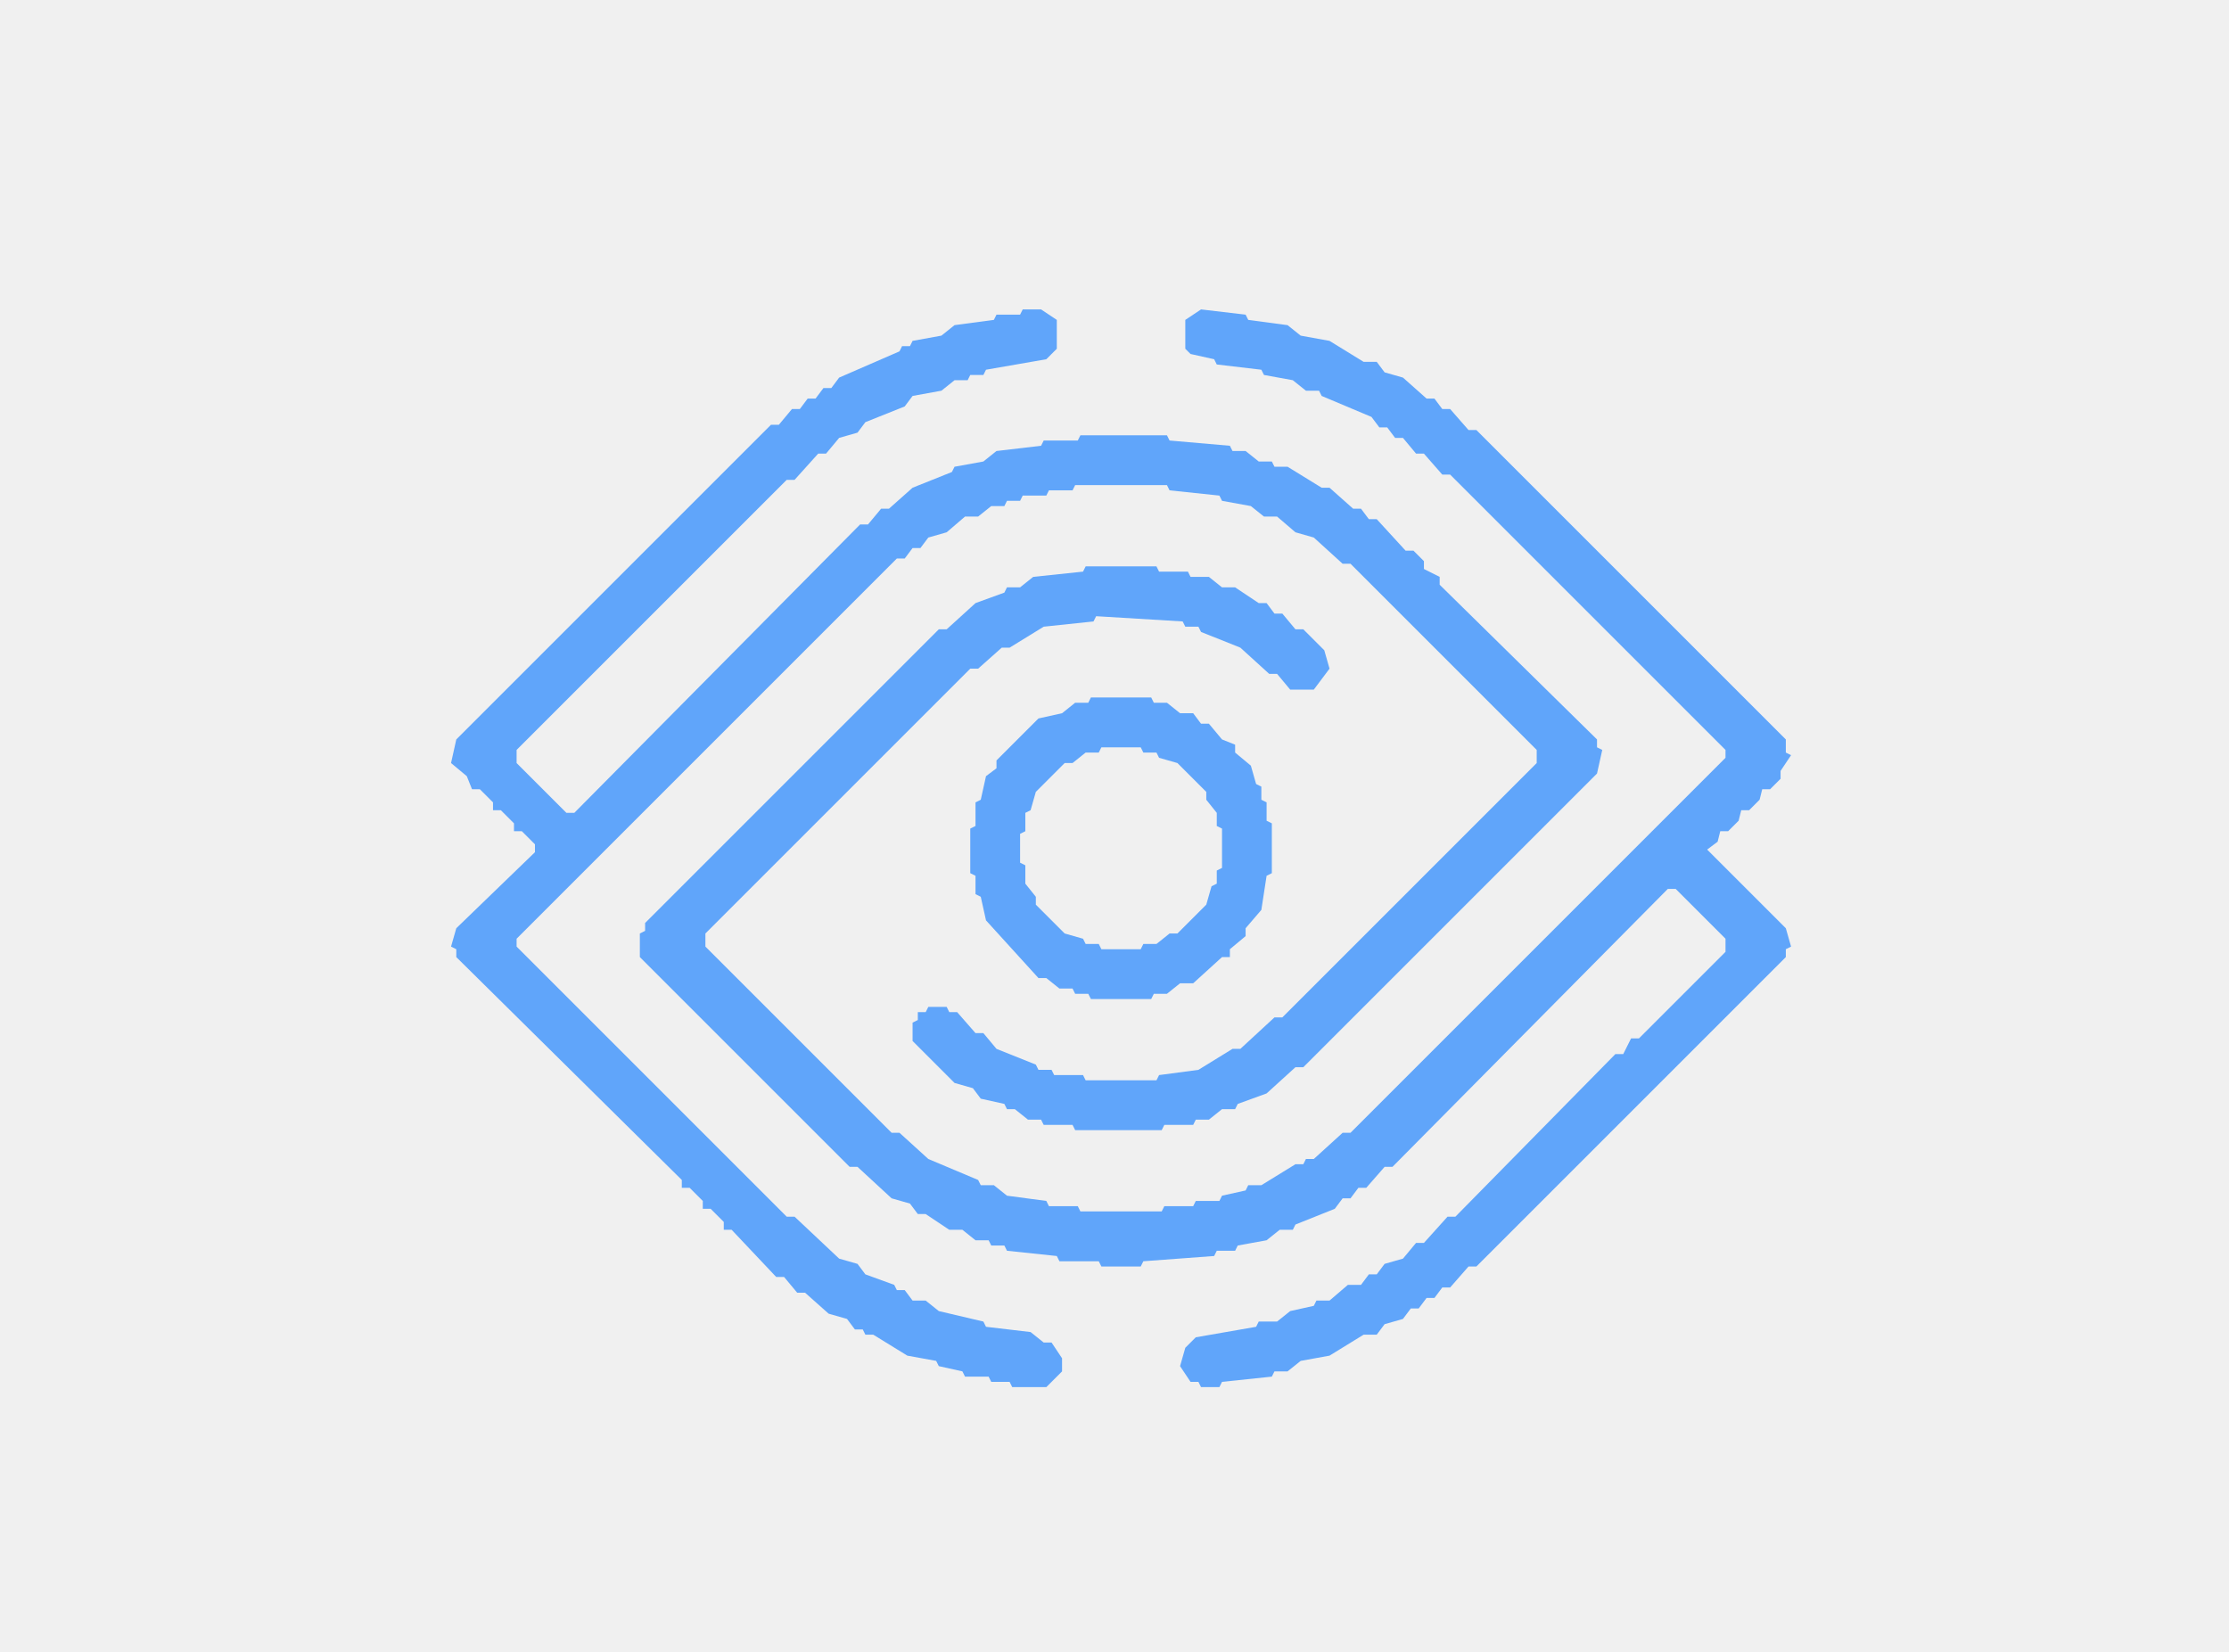
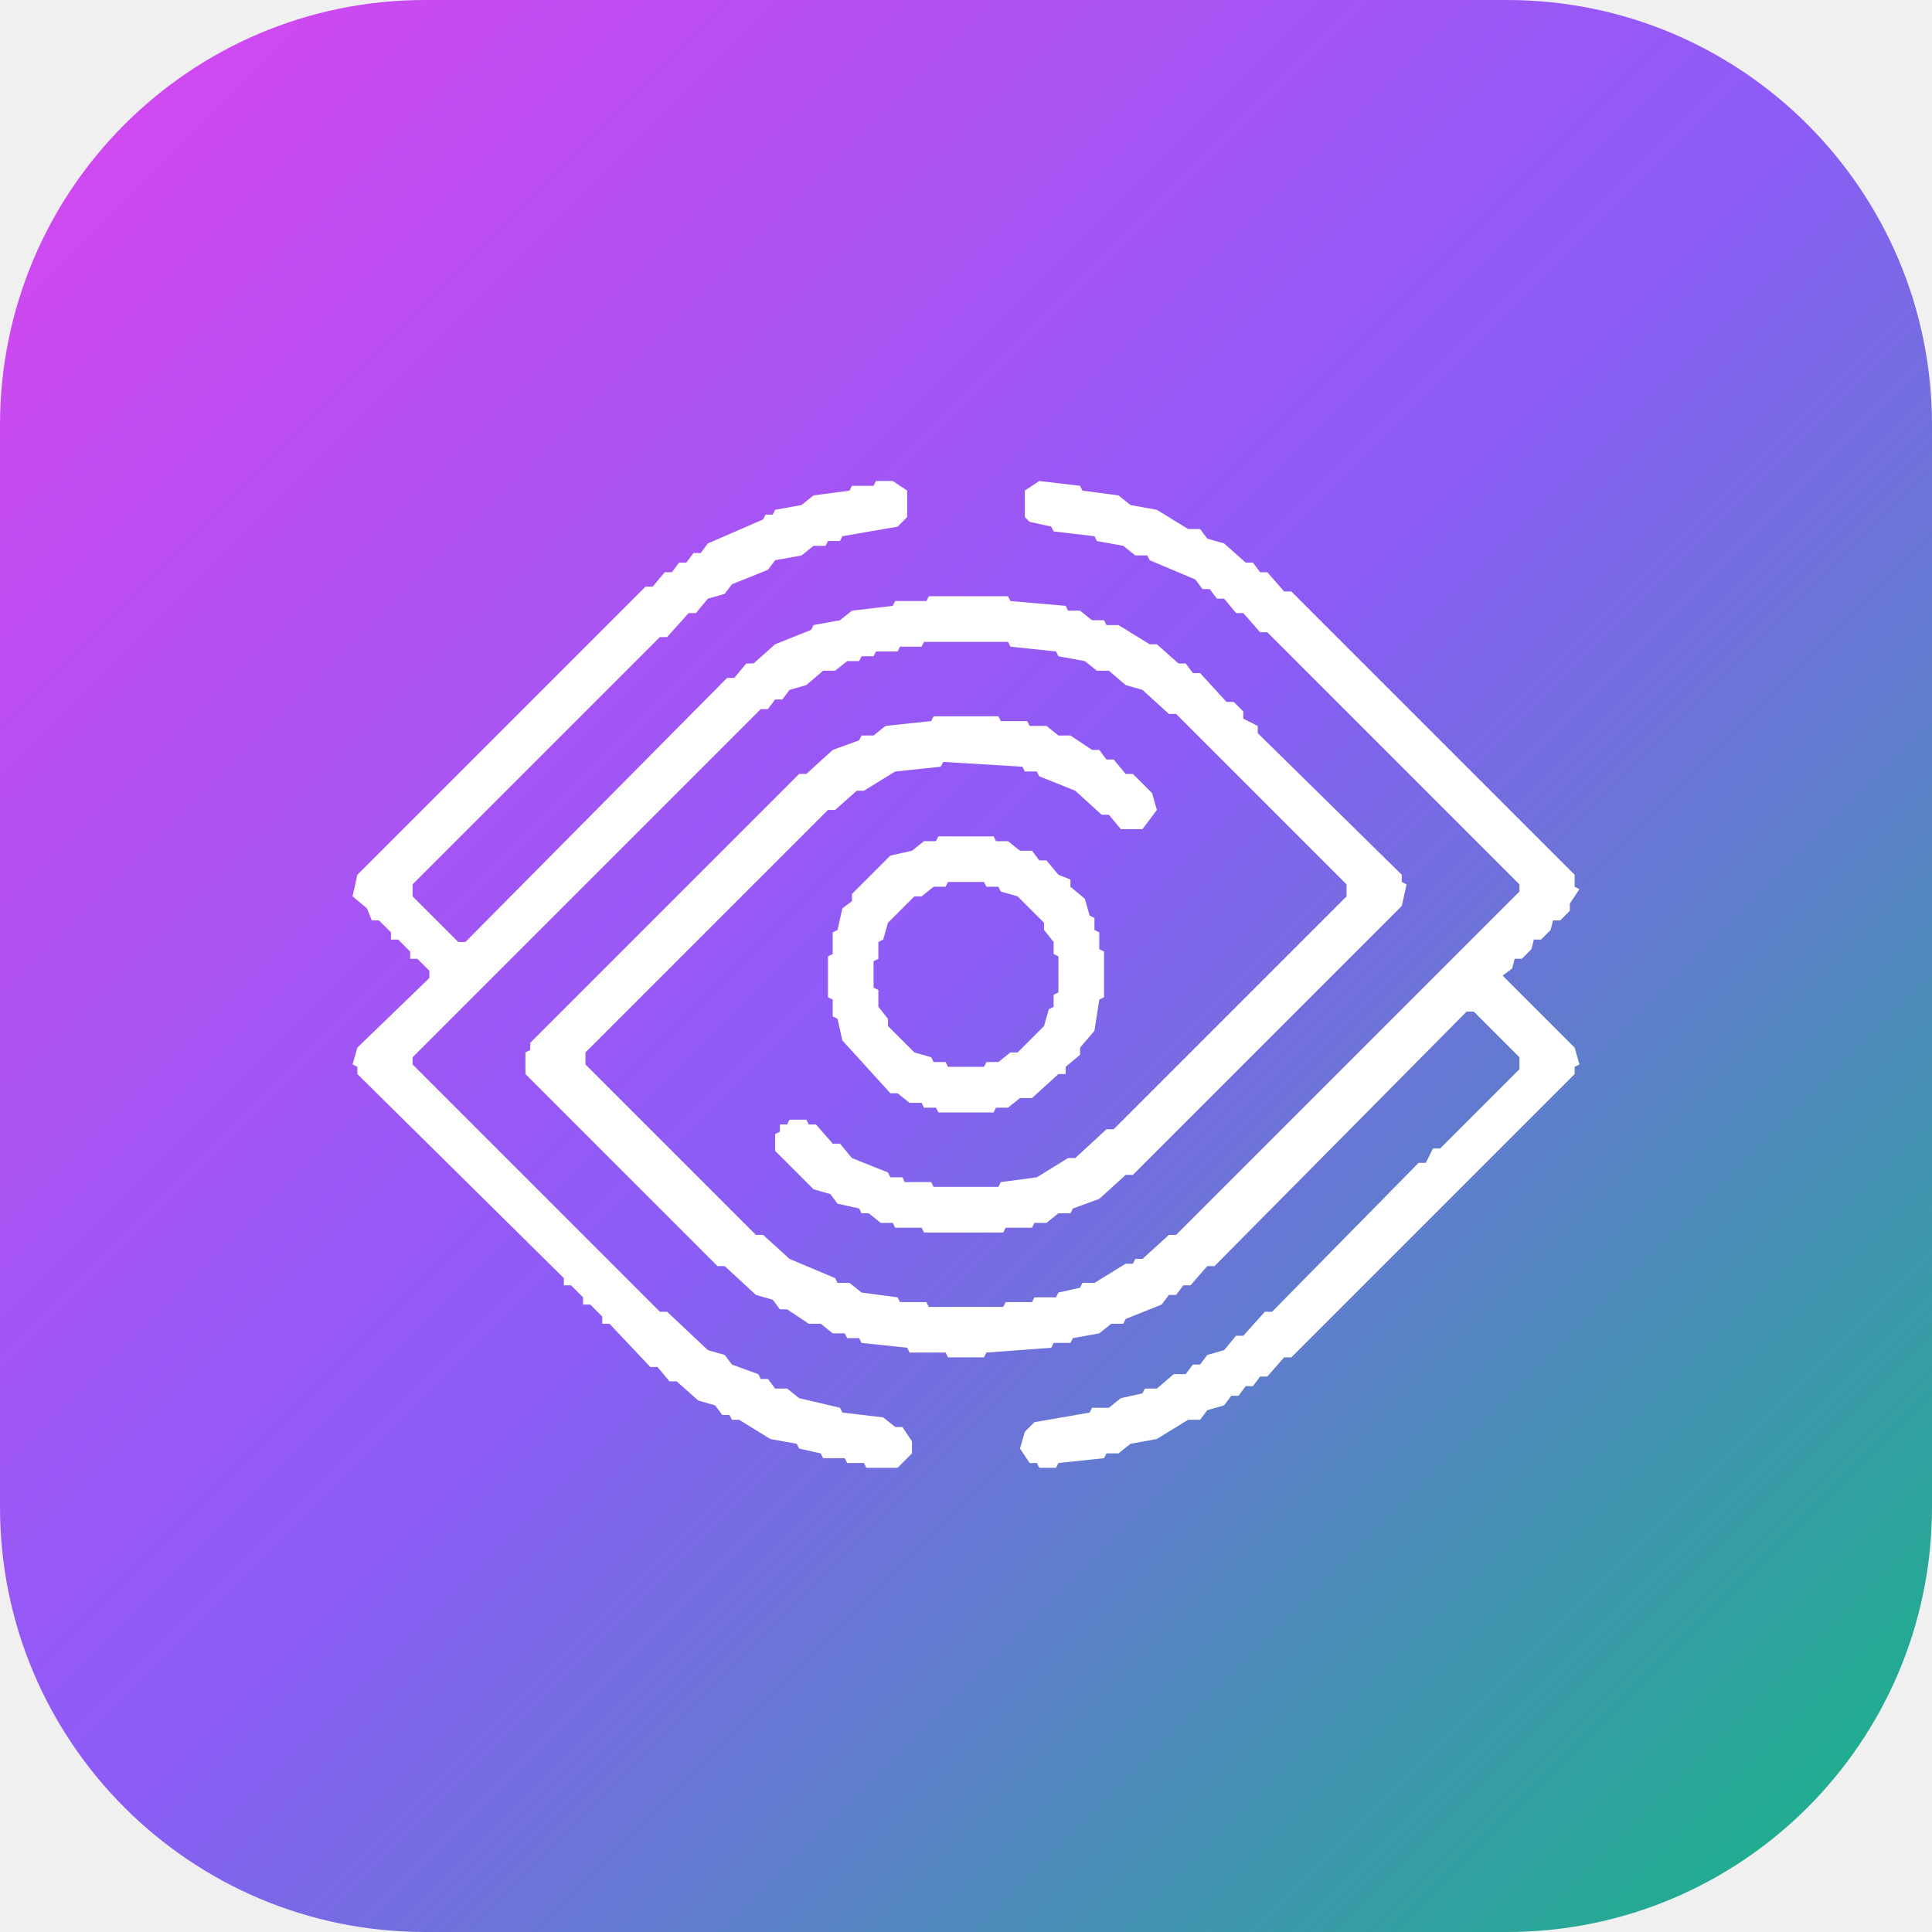
- <svg xmlns="http://www.w3.org/2000/svg" viewBox="0 0 850 630">
-   <path d="M 416 266 L 415 268 L 410 268 L 405 272 L 396 274 L 380 290 L 380 293 L 376 296 L 374 305 L 372 306 L 372 315 L 370 316 L 370 333 L 372 334 L 372 341 L 374 342 L 376 351 L 396 373 L 399 373 L 404 377 L 409 377 L 410 379 L 415 379 L 416 381 L 439 381 L 440 379 L 445 379 L 450 375 L 455 375 L 466 365 L 469 365 L 469 362 L 475 357 L 475 354 L 481 347 L 483 334 L 485 333 L 485 314 L 483 313 L 483 306 L 481 305 L 481 300 L 479 299 L 477 292 L 471 287 L 471 284 L 466 282 L 461 276 L 458 276 L 455 272 L 450 272 L 445 268 L 440 268 L 439 266 Z M 420 285 L 435 285 L 436 287 L 441 287 L 442 289 L 449 291 L 460 302 L 460 305 L 464 310 L 464 315 L 466 316 L 466 331 L 464 332 L 464 337 L 462 338 L 460 345 L 449 356 L 446 356 L 441 360 L 436 360 L 435 362 L 420 362 L 419 360 L 414 360 L 413 358 L 406 356 L 395 345 L 395 342 L 391 337 L 391 330 L 389 329 L 389 318 L 391 317 L 391 310 L 393 309 L 395 302 L 406 291 L 409 291 L 414 287 L 419 287 Z M 458 118 L 452 122 L 452 133 L 454 135 L 463 137 L 464 139 L 481 141 L 482 143 L 493 145 L 498 149 L 503 149 L 504 151 L 523 159 L 526 163 L 529 163 L 532 167 L 535 167 L 540 173 L 543 173 L 550 181 L 553 181 L 658 286 L 658 289 L 515 432 L 512 432 L 501 442 L 498 442 L 497 444 L 494 444 L 481 452 L 476 452 L 475 454 L 466 456 L 465 458 L 456 458 L 455 460 L 444 460 L 443 462 L 412 462 L 411 460 L 400 460 L 399 458 L 384 456 L 379 452 L 374 452 L 373 450 L 354 442 L 343 432 L 340 432 L 269 361 L 269 356 L 370 255 L 373 255 L 382 247 L 385 247 L 398 239 L 417 237 L 418 235 L 451 237 L 452 239 L 457 239 L 458 241 L 473 247 L 484 257 L 487 257 L 492 263 L 501 263 L 507 255 L 505 248 L 497 240 L 494 240 L 489 234 L 486 234 L 483 230 L 480 230 L 471 224 L 466 224 L 461 220 L 454 220 L 453 218 L 442 218 L 441 216 L 414 216 L 413 218 L 394 220 L 389 224 L 384 224 L 383 226 L 372 230 L 361 240 L 358 240 L 246 352 L 246 355 L 244 356 L 244 365 L 324 445 L 327 445 L 340 457 L 347 459 L 350 463 L 353 463 L 362 469 L 367 469 L 372 473 L 377 473 L 378 475 L 383 475 L 384 477 L 403 479 L 404 481 L 419 481 L 420 483 L 435 483 L 436 481 L 463 479 L 464 477 L 471 477 L 472 475 L 483 473 L 488 469 L 493 469 L 494 467 L 509 461 L 512 457 L 515 457 L 518 453 L 521 453 L 528 445 L 531 445 L 636 339 L 639 339 L 658 358 L 658 363 L 625 396 L 622 396 L 619 402 L 616 402 L 555 464 L 552 464 L 543 474 L 540 474 L 535 480 L 528 482 L 525 486 L 522 486 L 519 490 L 514 490 L 507 496 L 502 496 L 501 498 L 492 500 L 487 504 L 480 504 L 479 506 L 456 510 L 452 514 L 450 521 L 454 527 L 457 527 L 458 529 L 465 529 L 466 527 L 485 525 L 486 523 L 491 523 L 496 519 L 507 517 L 520 509 L 525 509 L 528 505 L 535 503 L 538 499 L 541 499 L 544 495 L 547 495 L 550 491 L 553 491 L 560 483 L 563 483 L 681 365 L 681 362 L 683 361 L 681 354 L 651 324 L 655 321 L 656 317 L 659 317 L 663 313 L 664 309 L 667 309 L 671 305 L 672 301 L 675 301 L 679 297 L 679 294 L 683 288 L 681 287 L 681 282 L 563 164 L 560 164 L 553 156 L 550 156 L 547 152 L 544 152 L 535 144 L 528 142 L 525 138 L 520 138 L 507 130 L 496 128 L 491 124 L 476 122 L 475 120 Z M 390 118 L 389 120 L 380 120 L 379 122 L 364 124 L 359 128 L 348 130 L 347 132 L 344 132 L 343 134 L 320 144 L 317 148 L 314 148 L 311 152 L 308 152 L 305 156 L 302 156 L 297 162 L 294 162 L 174 282 L 172 291 L 178 296 L 180 301 L 183 301 L 188 306 L 188 309 L 191 309 L 196 314 L 196 317 L 199 317 L 204 322 L 204 325 L 174 354 L 172 361 L 174 362 L 174 365 L 260 450 L 260 453 L 263 453 L 268 458 L 268 461 L 271 461 L 276 466 L 276 469 L 279 469 L 296 487 L 299 487 L 304 493 L 307 493 L 316 501 L 323 503 L 326 507 L 329 507 L 330 509 L 333 509 L 346 517 L 357 519 L 358 521 L 367 523 L 368 525 L 377 525 L 378 527 L 385 527 L 386 529 L 399 529 L 405 523 L 405 518 L 401 512 L 398 512 L 393 508 L 376 506 L 375 504 L 358 500 L 353 496 L 348 496 L 345 492 L 342 492 L 341 490 L 330 486 L 327 482 L 320 480 L 303 464 L 300 464 L 197 361 L 197 358 L 342 213 L 345 213 L 348 209 L 351 209 L 354 205 L 361 203 L 368 197 L 373 197 L 378 193 L 383 193 L 384 191 L 389 191 L 390 189 L 399 189 L 400 187 L 409 187 L 410 185 L 445 185 L 446 187 L 465 189 L 466 191 L 477 193 L 482 197 L 487 197 L 494 203 L 501 205 L 512 215 L 515 215 L 586 286 L 586 291 L 489 388 L 486 388 L 473 400 L 470 400 L 457 408 L 442 410 L 441 412 L 414 412 L 413 410 L 402 410 L 401 408 L 396 408 L 395 406 L 380 400 L 375 394 L 372 394 L 365 386 L 362 386 L 361 384 L 354 384 L 353 386 L 350 386 L 350 389 L 348 390 L 348 397 L 364 413 L 371 415 L 374 419 L 383 421 L 384 423 L 387 423 L 392 427 L 397 427 L 398 429 L 409 429 L 410 431 L 443 431 L 444 429 L 455 429 L 456 427 L 461 427 L 466 423 L 471 423 L 472 421 L 483 417 L 494 407 L 497 407 L 609 295 L 611 286 L 609 285 L 609 282 L 549 223 L 549 220 L 543 217 L 543 214 L 539 210 L 536 210 L 525 198 L 522 198 L 519 194 L 516 194 L 507 186 L 504 186 L 491 178 L 486 178 L 485 176 L 480 176 L 475 172 L 470 172 L 469 170 L 446 168 L 445 166 L 412 166 L 411 168 L 398 168 L 397 170 L 380 172 L 375 176 L 364 178 L 363 180 L 348 186 L 339 194 L 336 194 L 331 200 L 328 200 L 219 310 L 216 310 L 197 291 L 197 286 L 300 183 L 303 183 L 312 173 L 315 173 L 320 167 L 327 165 L 330 161 L 345 155 L 348 151 L 359 149 L 364 145 L 369 145 L 370 143 L 375 143 L 376 141 L 399 137 L 403 133 L 403 122 L 397 118 Z" fill="#60a5fa" fill-rule="evenodd" />
+ <svg xmlns="http://www.w3.org/2000/svg" viewBox="0 0 100 100">
+   <defs>
+     <linearGradient id="brand" x1="0" y1="0" x2="1" y2="1">
+       <stop offset="0%" stop-color="#d946ef" />
+       <stop offset="50%" stop-color="#8b5cf6" />
+       <stop offset="100%" stop-color="#10b981" />
+     </linearGradient>
+   </defs>
+   <rect width="100" height="100" rx="22" fill="url(#brand)" />
+   <svg x="18" y="18" width="64" height="64" viewBox="170 110 515 420">
+     <path d="M 416 266 L 415 268 L 410 268 L 405 272 L 396 274 L 380 290 L 380 293 L 376 296 L 374 305 L 372 306 L 372 315 L 370 316 L 370 333 L 372 334 L 372 341 L 374 342 L 376 351 L 396 373 L 399 373 L 404 377 L 409 377 L 410 379 L 415 379 L 416 381 L 439 381 L 440 379 L 445 379 L 450 375 L 455 375 L 466 365 L 469 365 L 469 362 L 475 357 L 475 354 L 481 347 L 483 334 L 485 333 L 485 314 L 483 313 L 483 306 L 481 305 L 481 300 L 479 299 L 477 292 L 471 287 L 471 284 L 466 282 L 461 276 L 458 276 L 455 272 L 450 272 L 445 268 L 440 268 L 439 266 Z M 420 285 L 435 285 L 436 287 L 441 287 L 442 289 L 449 291 L 460 302 L 460 305 L 464 310 L 464 315 L 466 316 L 466 331 L 464 332 L 464 337 L 462 338 L 460 345 L 449 356 L 446 356 L 441 360 L 436 360 L 435 362 L 420 362 L 419 360 L 414 360 L 413 358 L 406 356 L 395 345 L 395 342 L 391 337 L 391 330 L 389 329 L 389 318 L 391 317 L 391 310 L 393 309 L 395 302 L 406 291 L 409 291 L 414 287 L 419 287 Z M 458 118 L 452 122 L 452 133 L 454 135 L 463 137 L 464 139 L 481 141 L 482 143 L 493 145 L 498 149 L 503 149 L 504 151 L 523 159 L 526 163 L 529 163 L 532 167 L 535 167 L 540 173 L 543 173 L 550 181 L 553 181 L 658 286 L 658 289 L 515 432 L 512 432 L 501 442 L 498 442 L 497 444 L 494 444 L 481 452 L 476 452 L 475 454 L 466 456 L 465 458 L 456 458 L 455 460 L 444 460 L 443 462 L 412 462 L 411 460 L 400 460 L 399 458 L 384 456 L 379 452 L 374 452 L 373 450 L 354 442 L 343 432 L 340 432 L 269 361 L 269 356 L 370 255 L 373 255 L 382 247 L 385 247 L 398 239 L 417 237 L 418 235 L 451 237 L 452 239 L 457 239 L 458 241 L 473 247 L 484 257 L 487 257 L 492 263 L 501 263 L 507 255 L 505 248 L 497 240 L 494 240 L 489 234 L 486 234 L 483 230 L 480 230 L 471 224 L 466 224 L 461 220 L 454 220 L 453 218 L 442 218 L 441 216 L 414 216 L 413 218 L 394 220 L 389 224 L 384 224 L 383 226 L 372 230 L 361 240 L 358 240 L 246 352 L 246 355 L 244 356 L 244 365 L 324 445 L 327 445 L 340 457 L 347 459 L 350 463 L 353 463 L 362 469 L 367 469 L 372 473 L 377 473 L 378 475 L 383 475 L 384 477 L 403 479 L 404 481 L 419 481 L 420 483 L 435 483 L 436 481 L 463 479 L 464 477 L 471 477 L 472 475 L 483 473 L 488 469 L 493 469 L 494 467 L 509 461 L 512 457 L 515 457 L 518 453 L 521 453 L 528 445 L 531 445 L 636 339 L 639 339 L 658 358 L 658 363 L 625 396 L 622 396 L 619 402 L 616 402 L 555 464 L 552 464 L 543 474 L 540 474 L 535 480 L 528 482 L 525 486 L 522 486 L 519 490 L 514 490 L 507 496 L 502 496 L 501 498 L 492 500 L 487 504 L 480 504 L 479 506 L 456 510 L 452 514 L 450 521 L 454 527 L 457 527 L 458 529 L 465 529 L 466 527 L 485 525 L 486 523 L 491 523 L 496 519 L 507 517 L 520 509 L 525 509 L 528 505 L 535 503 L 538 499 L 541 499 L 544 495 L 547 495 L 550 491 L 553 491 L 560 483 L 563 483 L 681 365 L 681 362 L 683 361 L 681 354 L 651 324 L 655 321 L 656 317 L 659 317 L 663 313 L 664 309 L 667 309 L 671 305 L 672 301 L 675 301 L 679 297 L 679 294 L 683 288 L 681 287 L 681 282 L 563 164 L 560 164 L 553 156 L 550 156 L 547 152 L 544 152 L 535 144 L 528 142 L 525 138 L 520 138 L 507 130 L 496 128 L 491 124 L 476 122 L 475 120 Z M 390 118 L 389 120 L 380 120 L 379 122 L 364 124 L 359 128 L 348 130 L 347 132 L 344 132 L 343 134 L 320 144 L 317 148 L 314 148 L 311 152 L 308 152 L 305 156 L 302 156 L 297 162 L 294 162 L 174 282 L 172 291 L 178 296 L 180 301 L 183 301 L 188 306 L 188 309 L 191 309 L 196 314 L 196 317 L 199 317 L 204 322 L 204 325 L 174 354 L 172 361 L 174 362 L 174 365 L 260 450 L 260 453 L 263 453 L 268 458 L 268 461 L 271 461 L 276 466 L 276 469 L 279 469 L 296 487 L 299 487 L 304 493 L 307 493 L 316 501 L 323 503 L 326 507 L 329 507 L 330 509 L 333 509 L 346 517 L 357 519 L 358 521 L 367 523 L 368 525 L 377 525 L 378 527 L 385 527 L 386 529 L 399 529 L 405 523 L 405 518 L 401 512 L 398 512 L 393 508 L 376 506 L 375 504 L 358 500 L 353 496 L 348 496 L 345 492 L 342 492 L 341 490 L 330 486 L 327 482 L 320 480 L 303 464 L 300 464 L 197 361 L 197 358 L 342 213 L 345 213 L 348 209 L 351 209 L 354 205 L 361 203 L 368 197 L 373 197 L 378 193 L 383 193 L 384 191 L 389 191 L 390 189 L 399 189 L 400 187 L 409 187 L 410 185 L 445 185 L 446 187 L 465 189 L 466 191 L 477 193 L 482 197 L 487 197 L 494 203 L 501 205 L 512 215 L 515 215 L 586 286 L 586 291 L 489 388 L 486 388 L 473 400 L 470 400 L 457 408 L 442 410 L 441 412 L 414 412 L 413 410 L 402 410 L 401 408 L 396 408 L 395 406 L 380 400 L 375 394 L 372 394 L 365 386 L 362 386 L 361 384 L 354 384 L 353 386 L 350 386 L 350 389 L 348 390 L 348 397 L 364 413 L 371 415 L 374 419 L 383 421 L 384 423 L 387 423 L 392 427 L 397 427 L 398 429 L 409 429 L 410 431 L 443 431 L 444 429 L 455 429 L 456 427 L 461 427 L 466 423 L 471 423 L 472 421 L 483 417 L 494 407 L 497 407 L 609 295 L 611 286 L 609 285 L 609 282 L 549 223 L 549 220 L 543 217 L 543 214 L 539 210 L 536 210 L 525 198 L 522 198 L 519 194 L 516 194 L 507 186 L 504 186 L 491 178 L 486 178 L 485 176 L 480 176 L 475 172 L 470 172 L 469 170 L 446 168 L 445 166 L 412 166 L 411 168 L 398 168 L 397 170 L 380 172 L 375 176 L 364 178 L 363 180 L 348 186 L 339 194 L 336 194 L 331 200 L 328 200 L 219 310 L 216 310 L 197 291 L 197 286 L 300 183 L 303 183 L 312 173 L 315 173 L 320 167 L 327 165 L 330 161 L 345 155 L 348 151 L 359 149 L 364 145 L 369 145 L 370 143 L 375 143 L 376 141 L 399 137 L 403 133 L 403 122 L 397 118 Z" fill="white" fill-rule="evenodd" />
+   </svg>
</svg>
